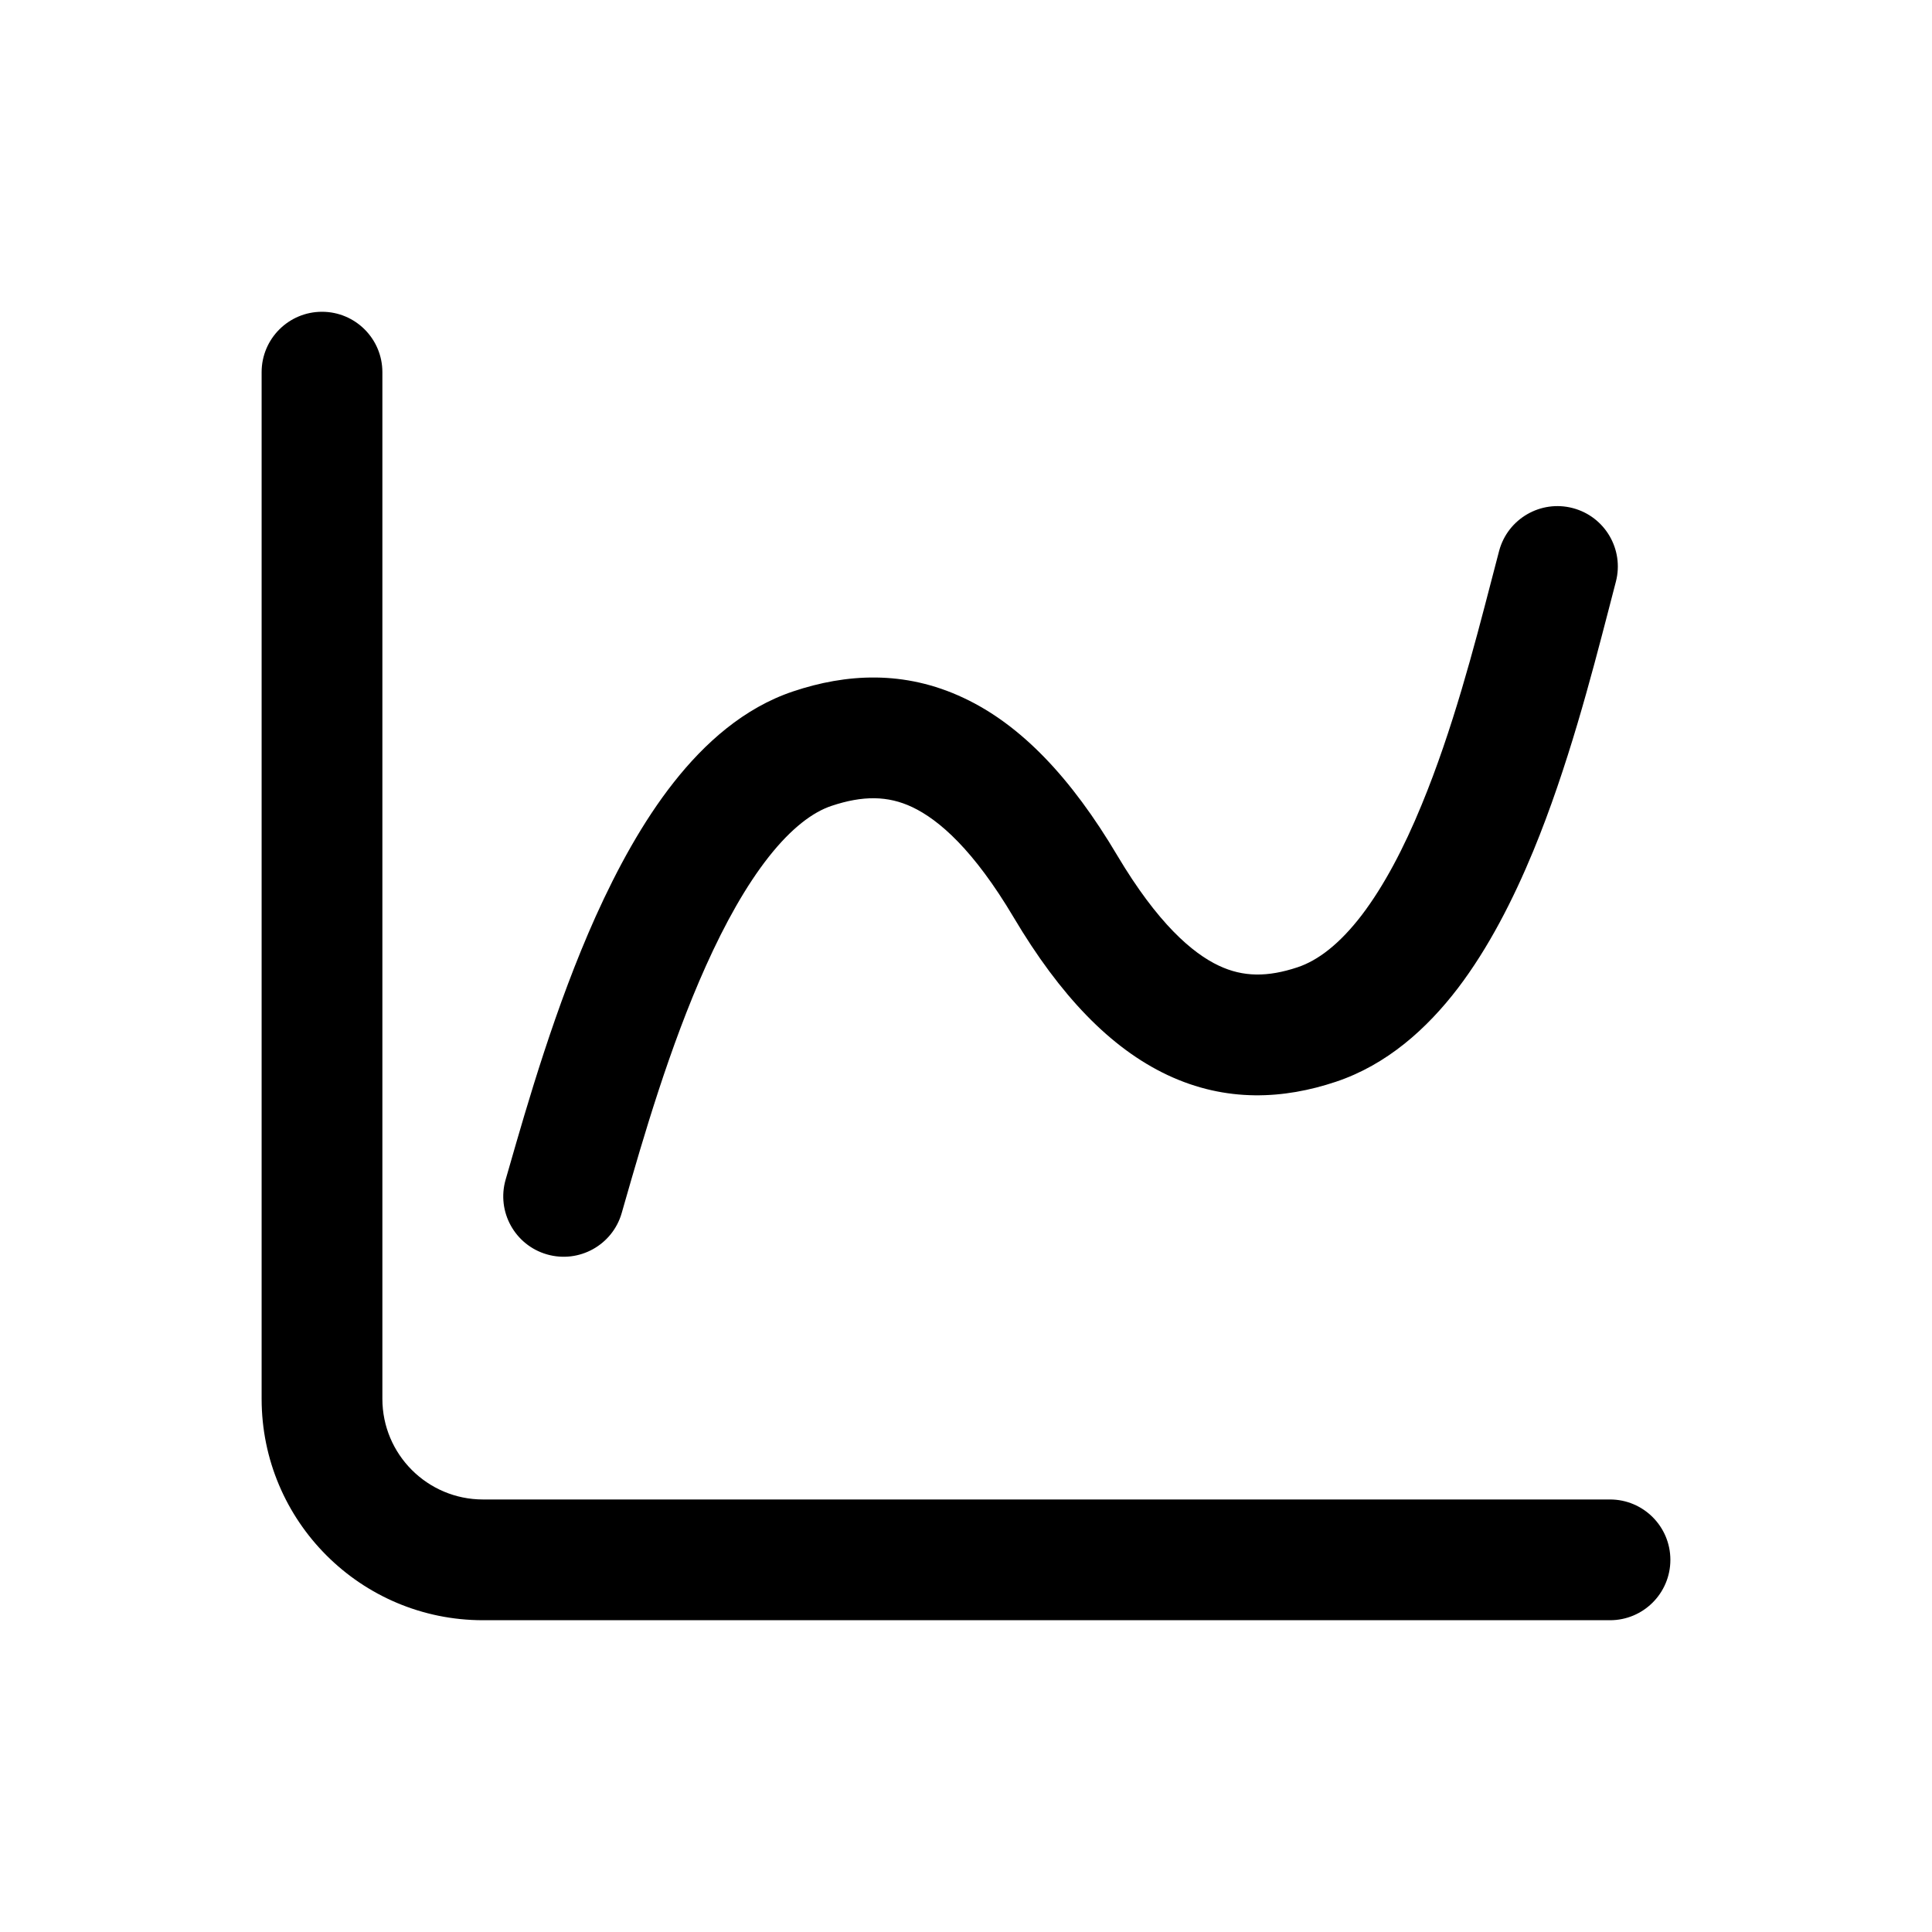
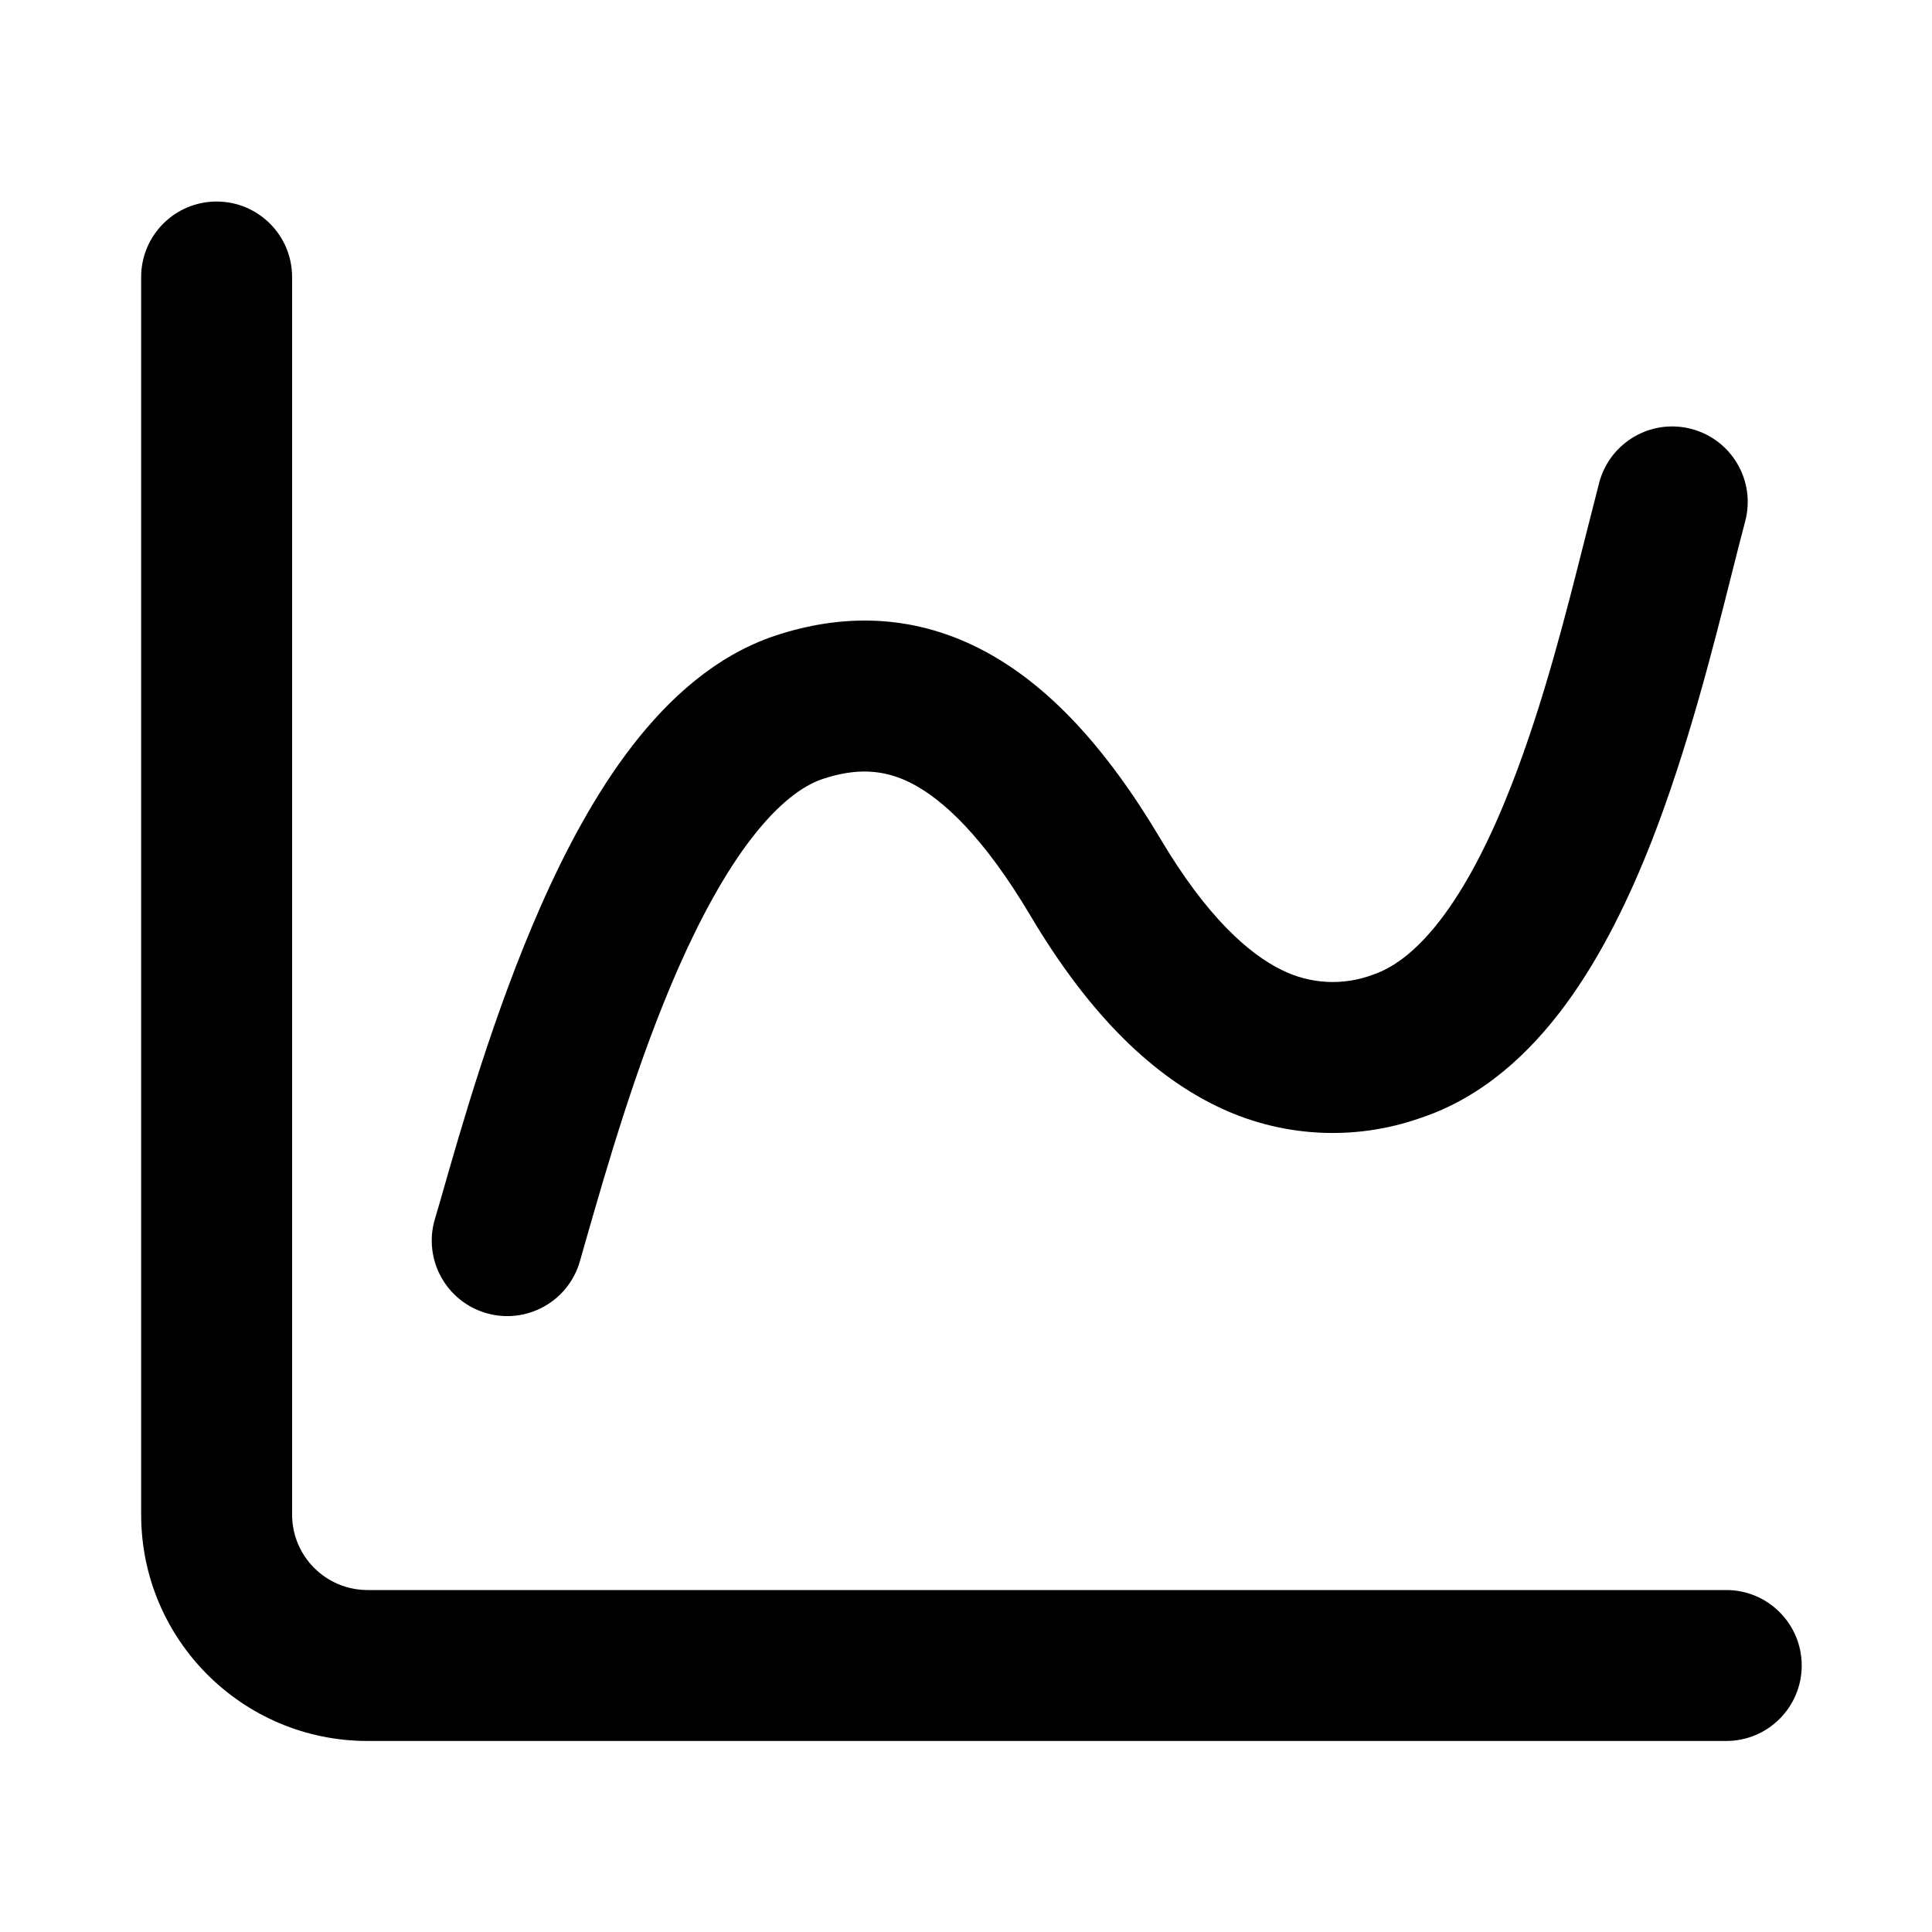
- <svg xmlns="http://www.w3.org/2000/svg" width="24" height="24" fill="currentColor" viewBox="0 0 24 24">
-   <path fill="#000" fill-rule="evenodd" d="M4.75 4.623a.75.75 0 1 0-1.5 0v12.754A2.75 2.75 0 0 0 6 20.127h14a.75.75 0 0 0 0-1.5H6c-.69 0-1.25-.56-1.25-1.25V4.623Zm15.323 2.603a.75.75 0 0 0-1.45-.384l-.098.376c-.213.82-.48 1.848-.865 2.78-.221.539-.47 1.01-.744 1.37-.276.36-.545.564-.798.648-.37.123-.674.123-.977-.02-.33-.155-.761-.528-1.26-1.366-.575-.97-1.198-1.626-1.91-1.96-.74-.349-1.464-.3-2.116-.082-.615.205-1.103.645-1.485 1.13-.385.488-.704 1.076-.97 1.666-.5 1.113-.851 2.338-1.08 3.135l-.039.135a.75.75 0 1 0 1.442.415l.034-.119c.232-.808.558-1.94 1.012-2.951.238-.53.499-.997.78-1.354.284-.36.549-.557.78-.634.389-.13.7-.128 1.003.015.332.157.762.531 1.26 1.37.577.972 1.202 1.624 1.91 1.958.734.346 1.452.298 2.09.085.637-.212 1.133-.66 1.516-1.16.384-.504.69-1.106.939-1.708.428-1.037.723-2.179.934-2.99l.092-.355Z" clip-rule="evenodd" />
+ <svg xmlns="http://www.w3.org/2000/svg" width="16" height="16" fill="currentColor" viewBox="0 0 16 16">
+   <path fill="#000" fill-rule="evenodd" d="M2.419 2.294a.625.625 0 0 0-1.25 0v10.25c0 1.035.84 1.874 1.875 1.874h11.252a.625.625 0 1 0 0-1.25H3.044a.625.625 0 0 1-.625-.625V2.294Zm12.034 2.023a.625.625 0 1 0-1.209-.32l-.12.471c-.156.618-.341 1.353-.606 2.032-.166.426-.352.797-.559 1.078-.208.282-.407.433-.589.494a.944.944 0 0 1-.755-.039c-.272-.133-.62-.438-1.004-1.085-.45-.757-.936-1.288-1.491-1.573-.583-.299-1.165-.288-1.702-.11-.495.166-.882.524-1.182.912-.303.392-.553.863-.76 1.333-.381.864-.653 1.812-.83 2.435l-.046.156a.625.625 0 0 0 1.202.346l.043-.151c.181-.632.43-1.5.774-2.282.186-.421.389-.792.606-1.073.221-.286.421-.434.588-.49.276-.091.503-.083.736.036.26.134.597.442.987 1.1.455.766.961 1.29 1.53 1.569a2.191 2.191 0 0 0 1.7.102c.513-.171.904-.537 1.2-.939.297-.404.53-.886.717-1.365.296-.761.507-1.6.663-2.22.039-.154.074-.294.107-.417Z" clip-rule="evenodd" />
</svg>
